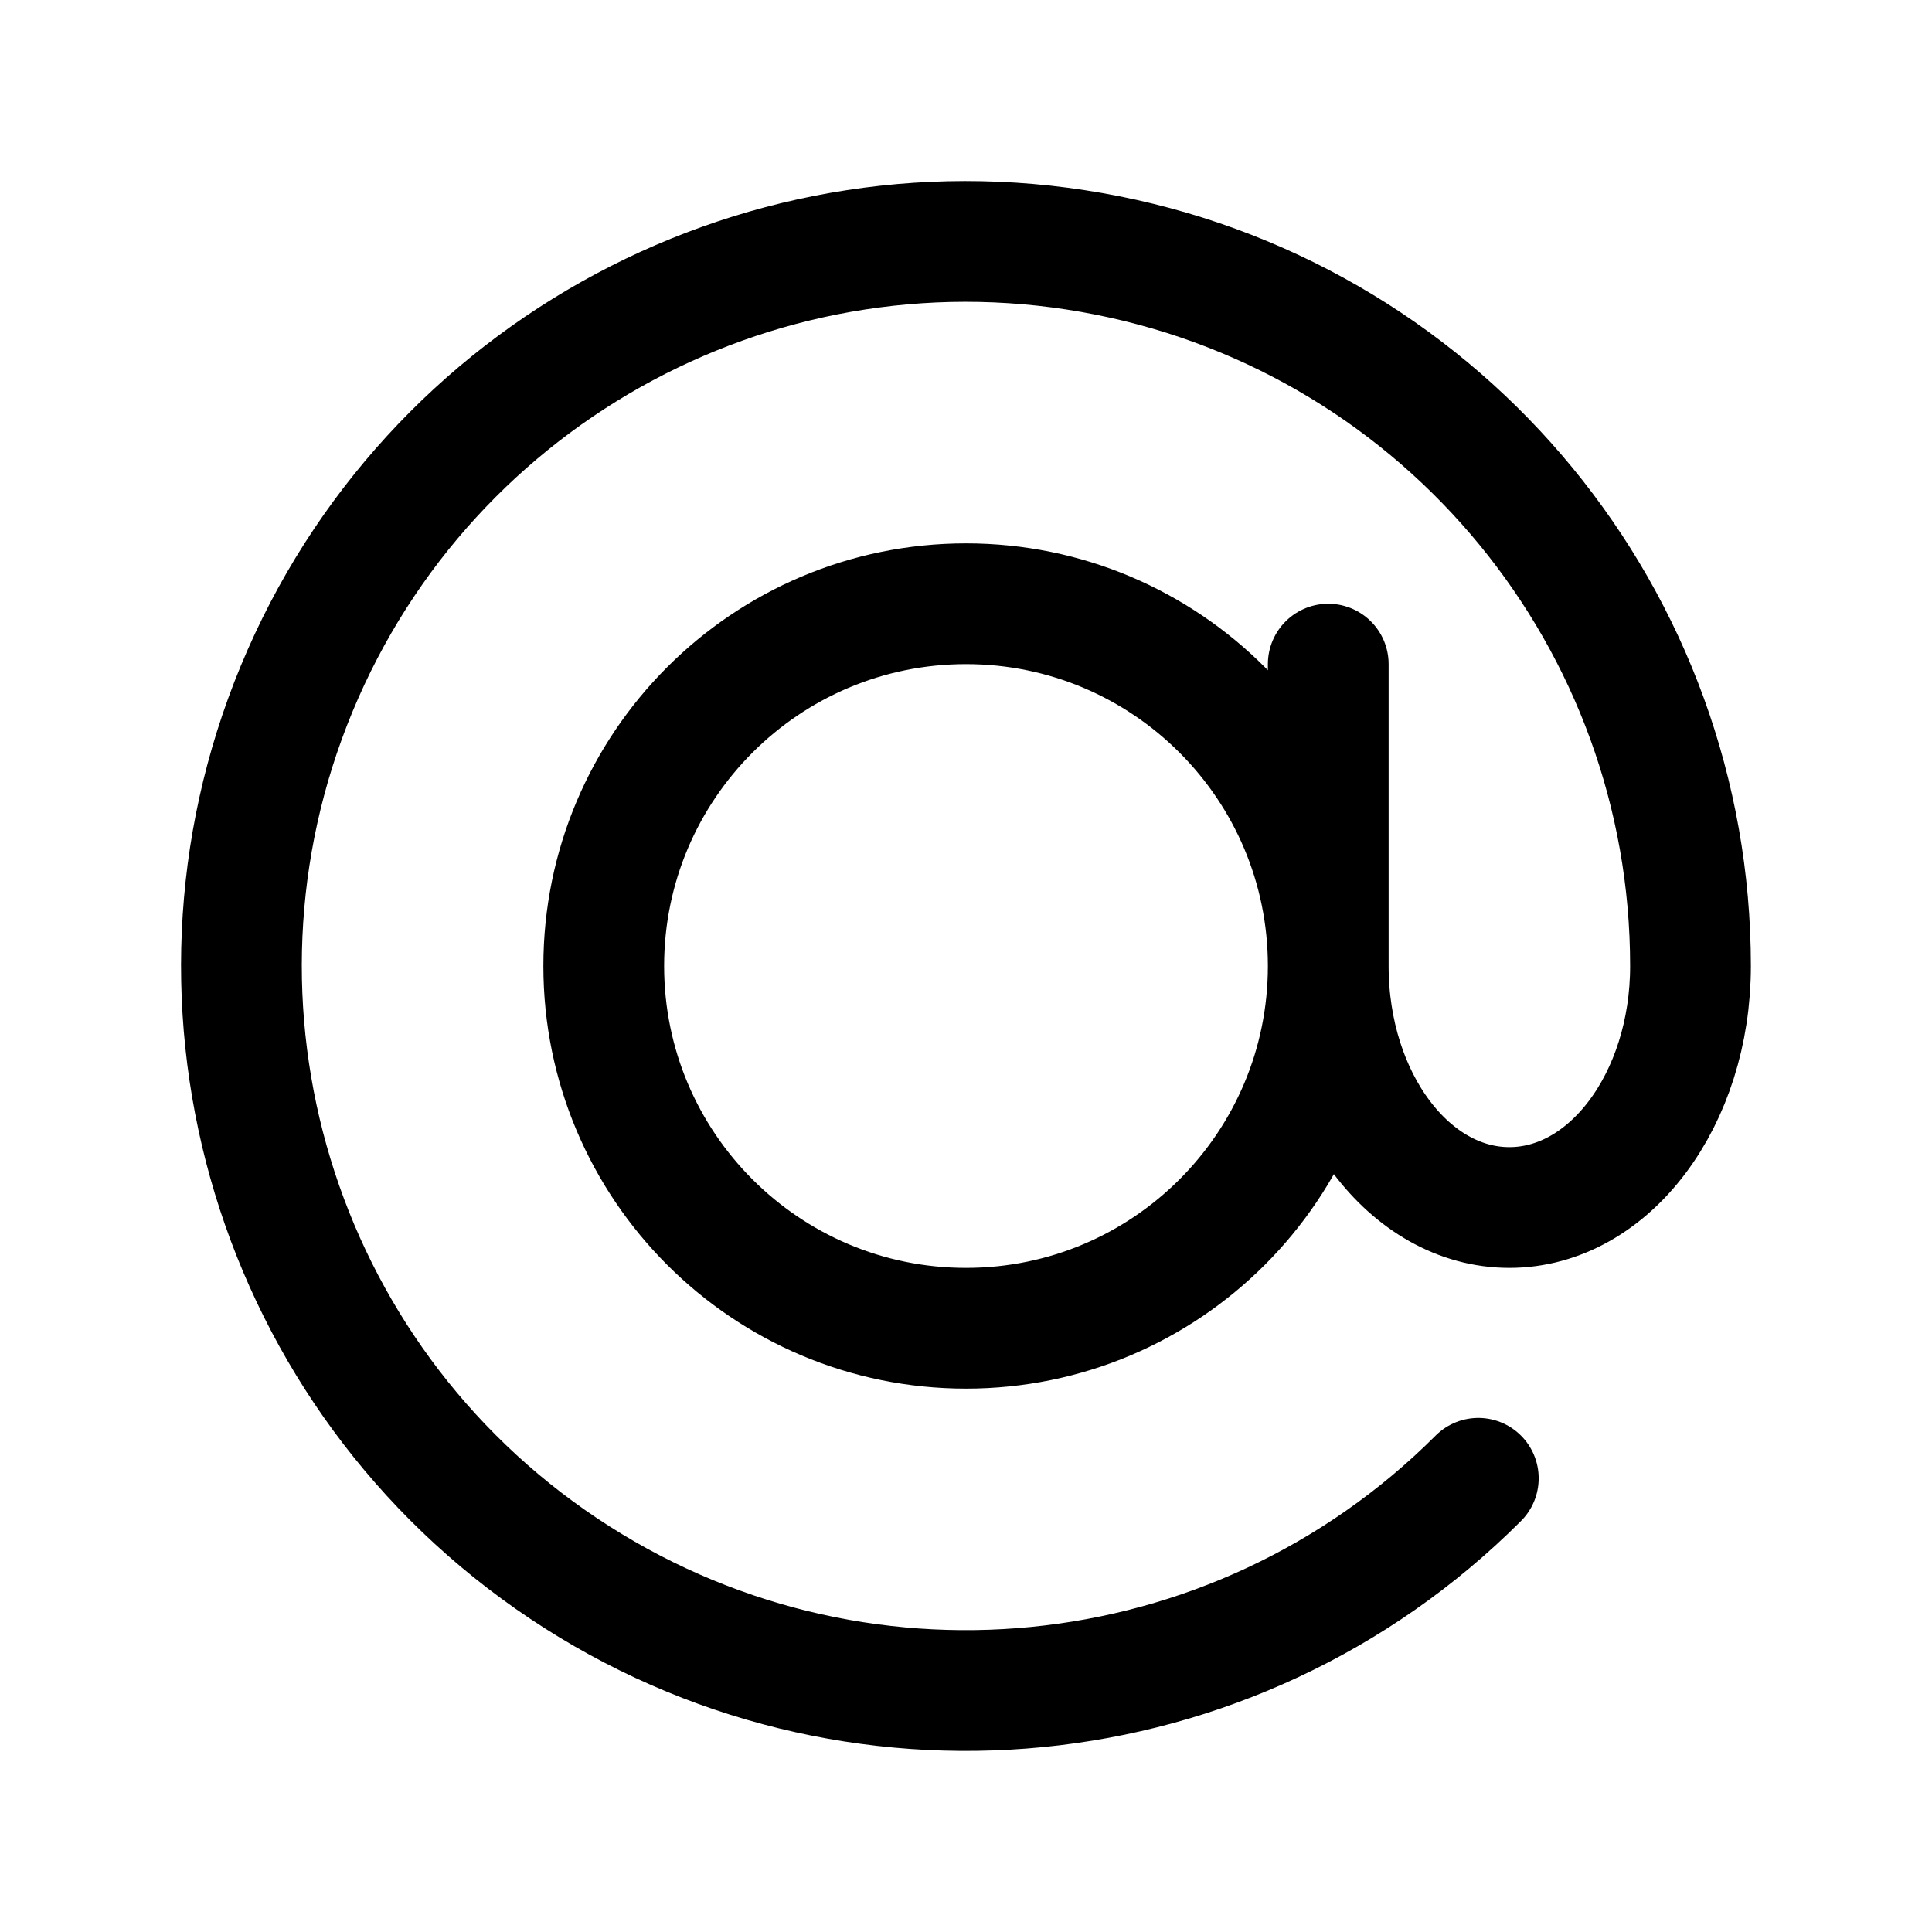
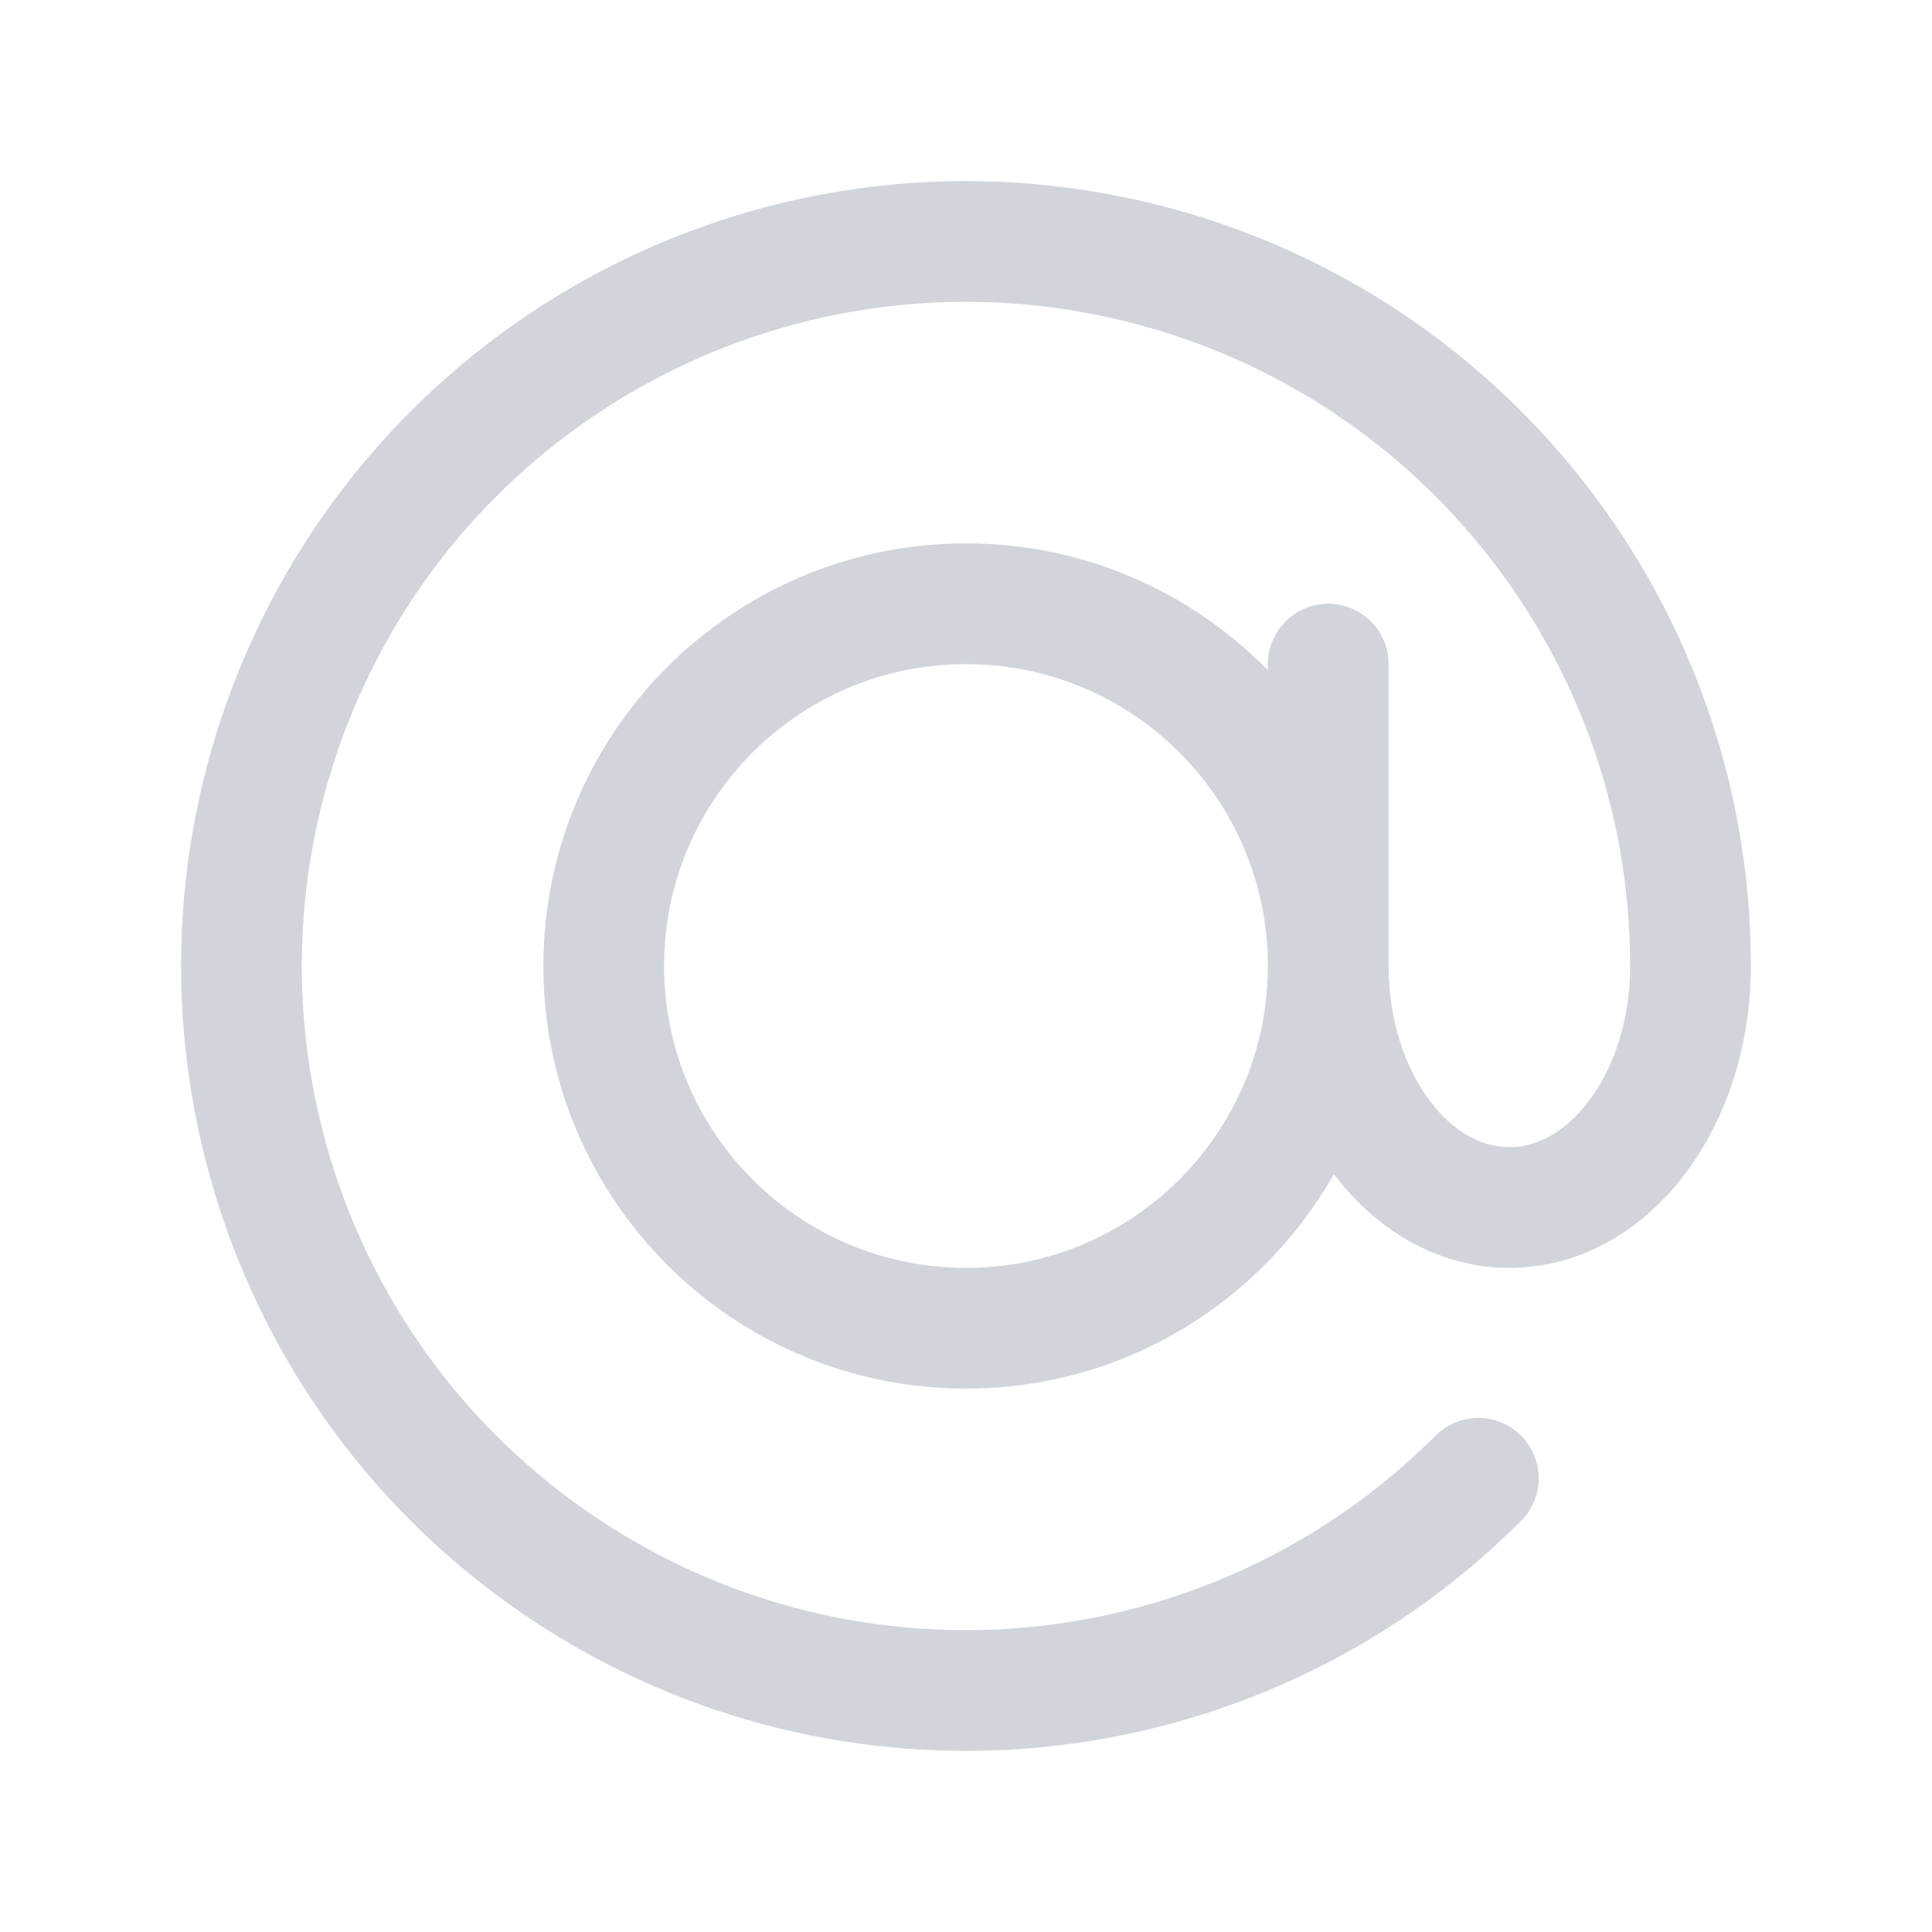
- <svg xmlns="http://www.w3.org/2000/svg" fill="none" viewBox="0 0 24 24" stroke-width="1.5" stroke="currentColor" class="size-6">
+ <svg xmlns="http://www.w3.org/2000/svg" fill="none" viewBox="0 0 24 24" stroke-width="1.5" stroke="#d1d5db" class="size-6">
  <path stroke-linecap="round" stroke-linejoin="round" d="M16.5 12a4.5 4.5 0 1 1-9 0 4.5 4.5 0 0 1 9 0Zm0 0c0 1.657 1.007 3 2.25 3S21 13.657 21 12a9 9 0 1 0-2.636 6.364M16.5 12V8.25" />
</svg>
